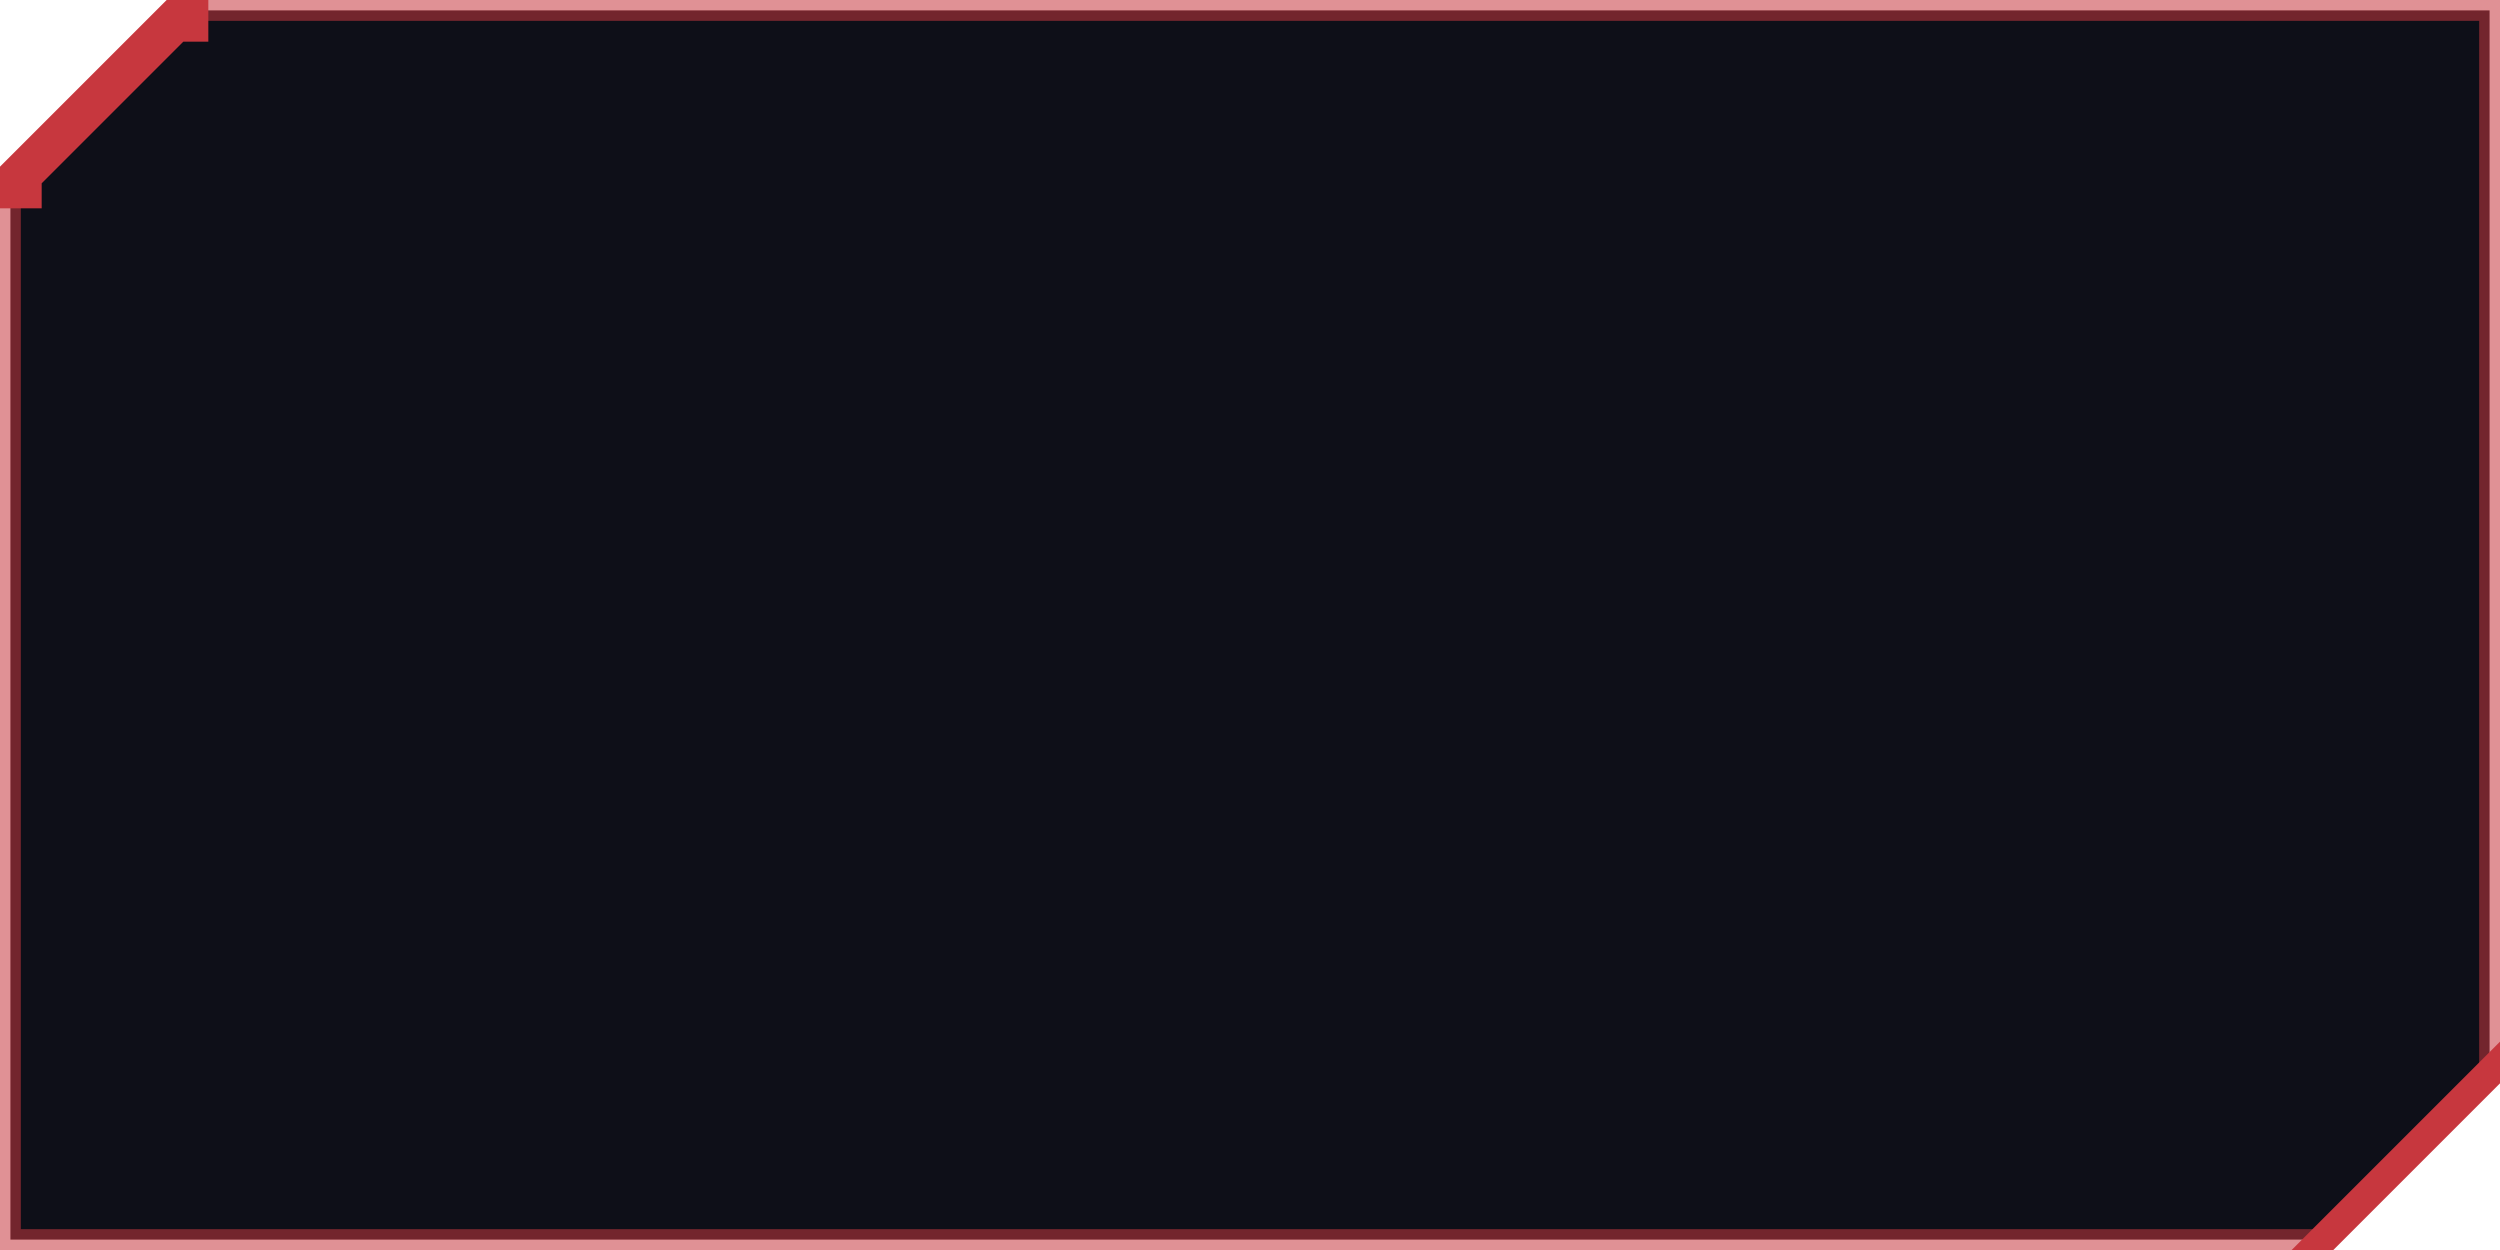
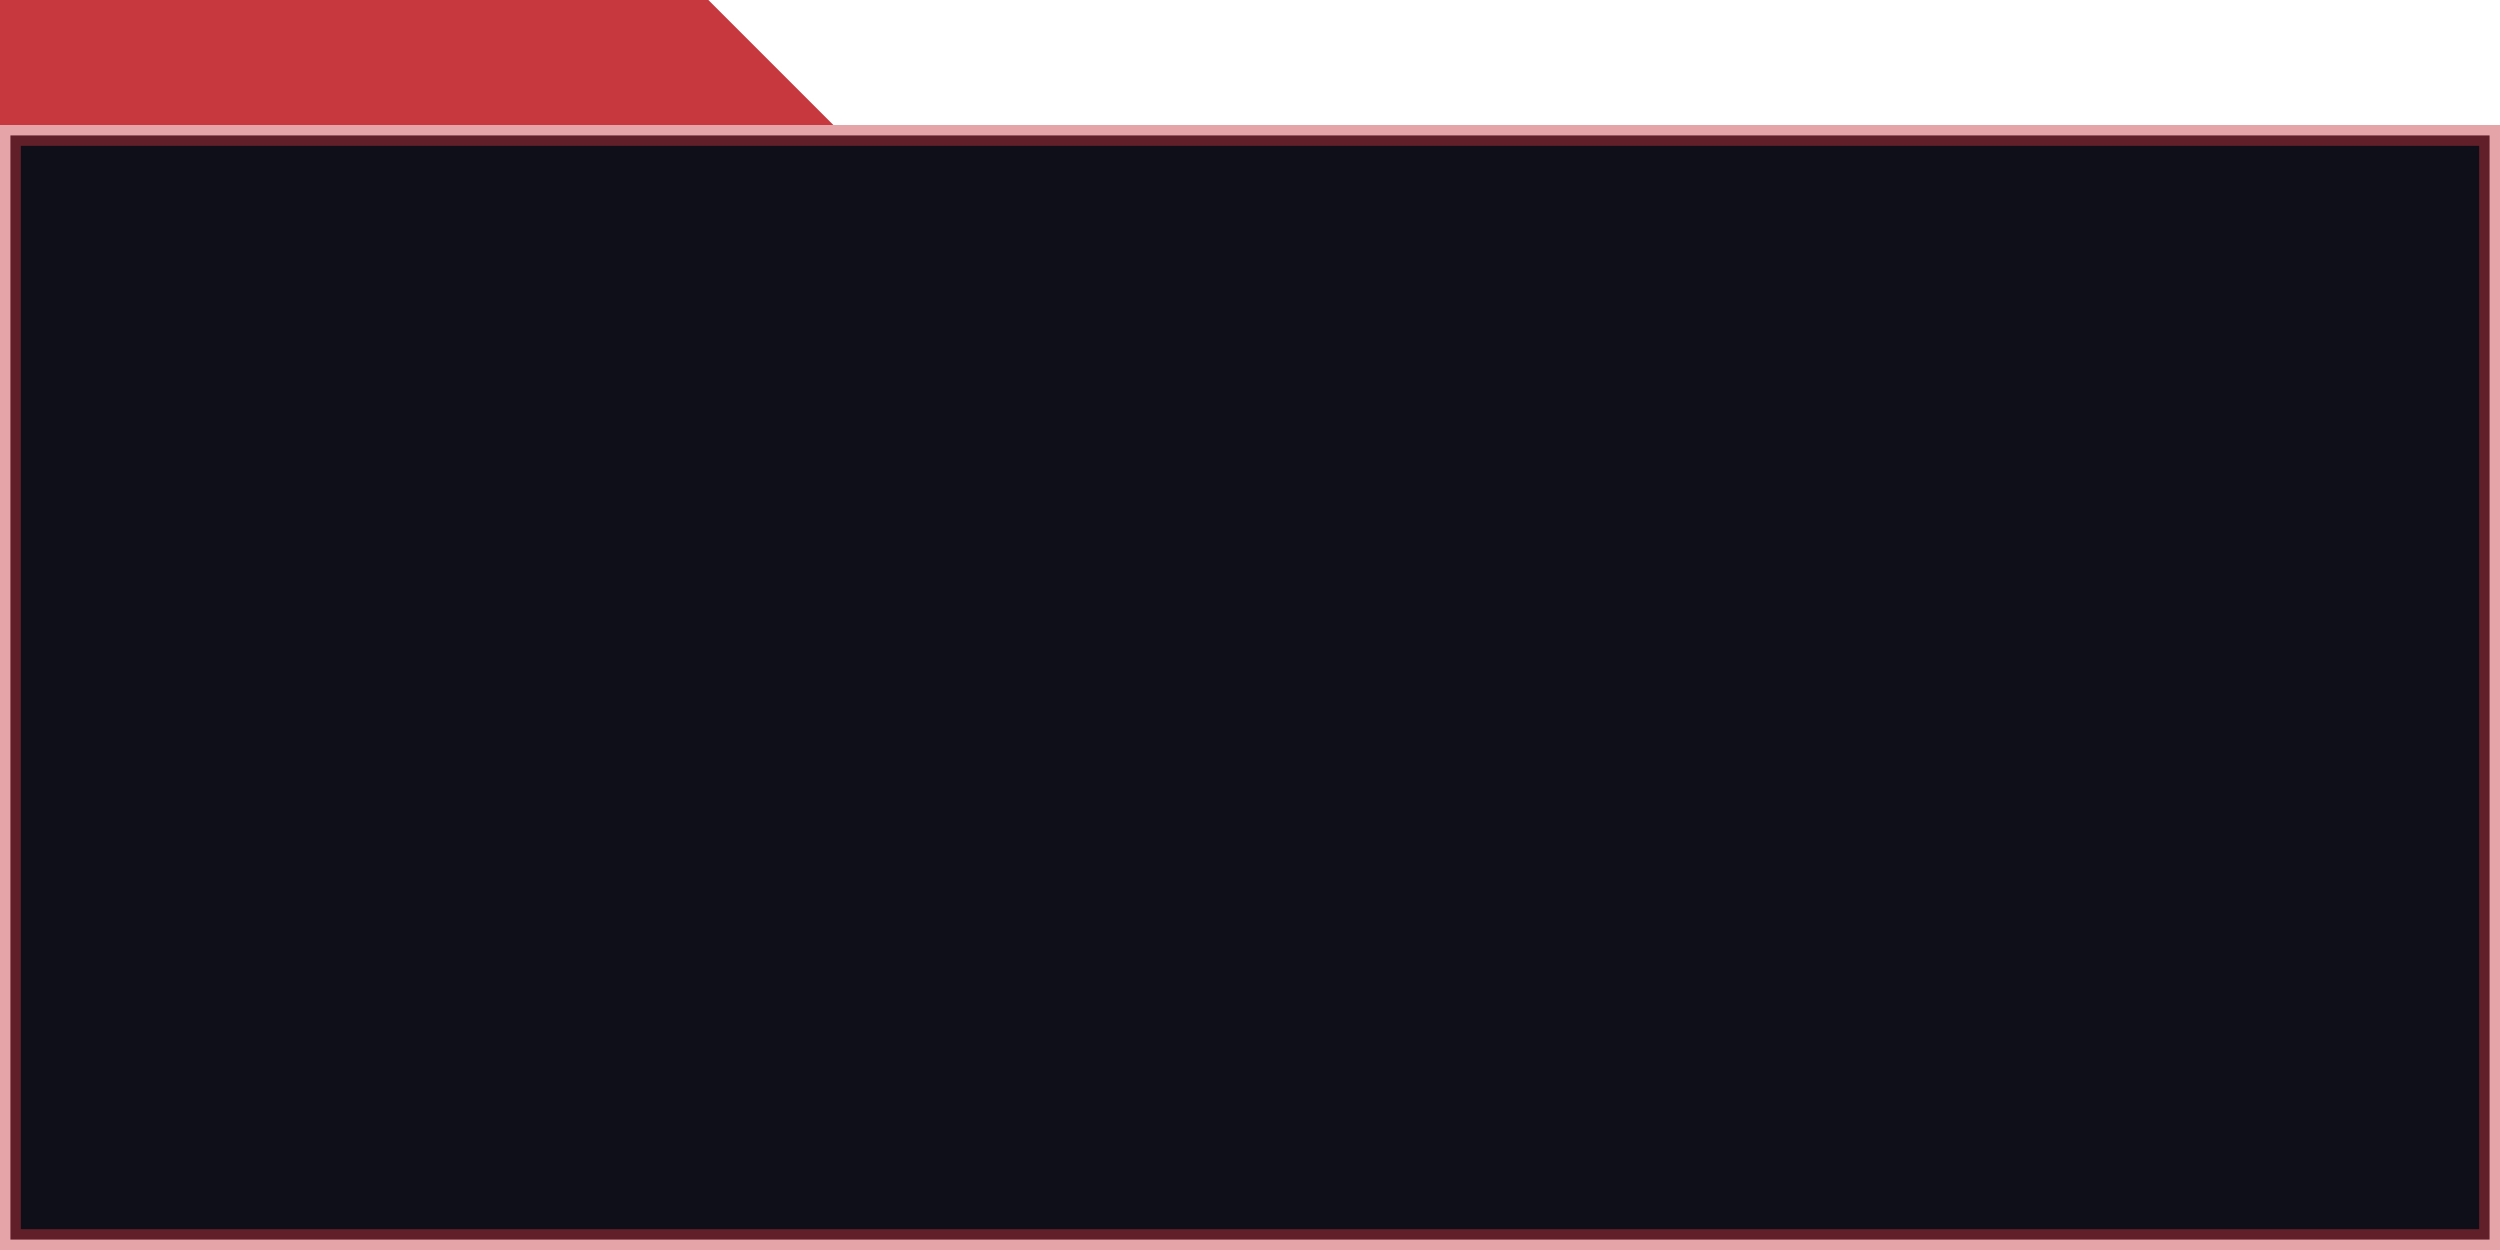
<svg xmlns="http://www.w3.org/2000/svg" width="120" height="60" viewBox="0 0 120 60">
-   <path d="M 8.5,0.5 H 119.5 V 51.5 L 111.5,59.5 H 0.5 V 8.5 Z" style="fill:#0e0f18;stroke:#c7373e;stroke-width:1;stroke-opacity:0.55" />
-   <path d="M 0,10 V 8 L 8,0 H 10 V 2 H 8.8 L 2,8.8 V 10 Z" style="fill:#c7373e" />
-   <path d="M 120,50 V 52 L 112,60 H 110 Z" style="fill:#c7373e" />
+   <path d="M 0.5,6.5 H 119.5 V 59.5 H 0.5 Z" style="fill:#0e0f18;stroke:#c7373e;stroke-width:1;stroke-opacity:0.45" />
+   <path d="M 0,0 H 34 L 40,6 H 0 Z" style="fill:#c7373e" />
</svg>
